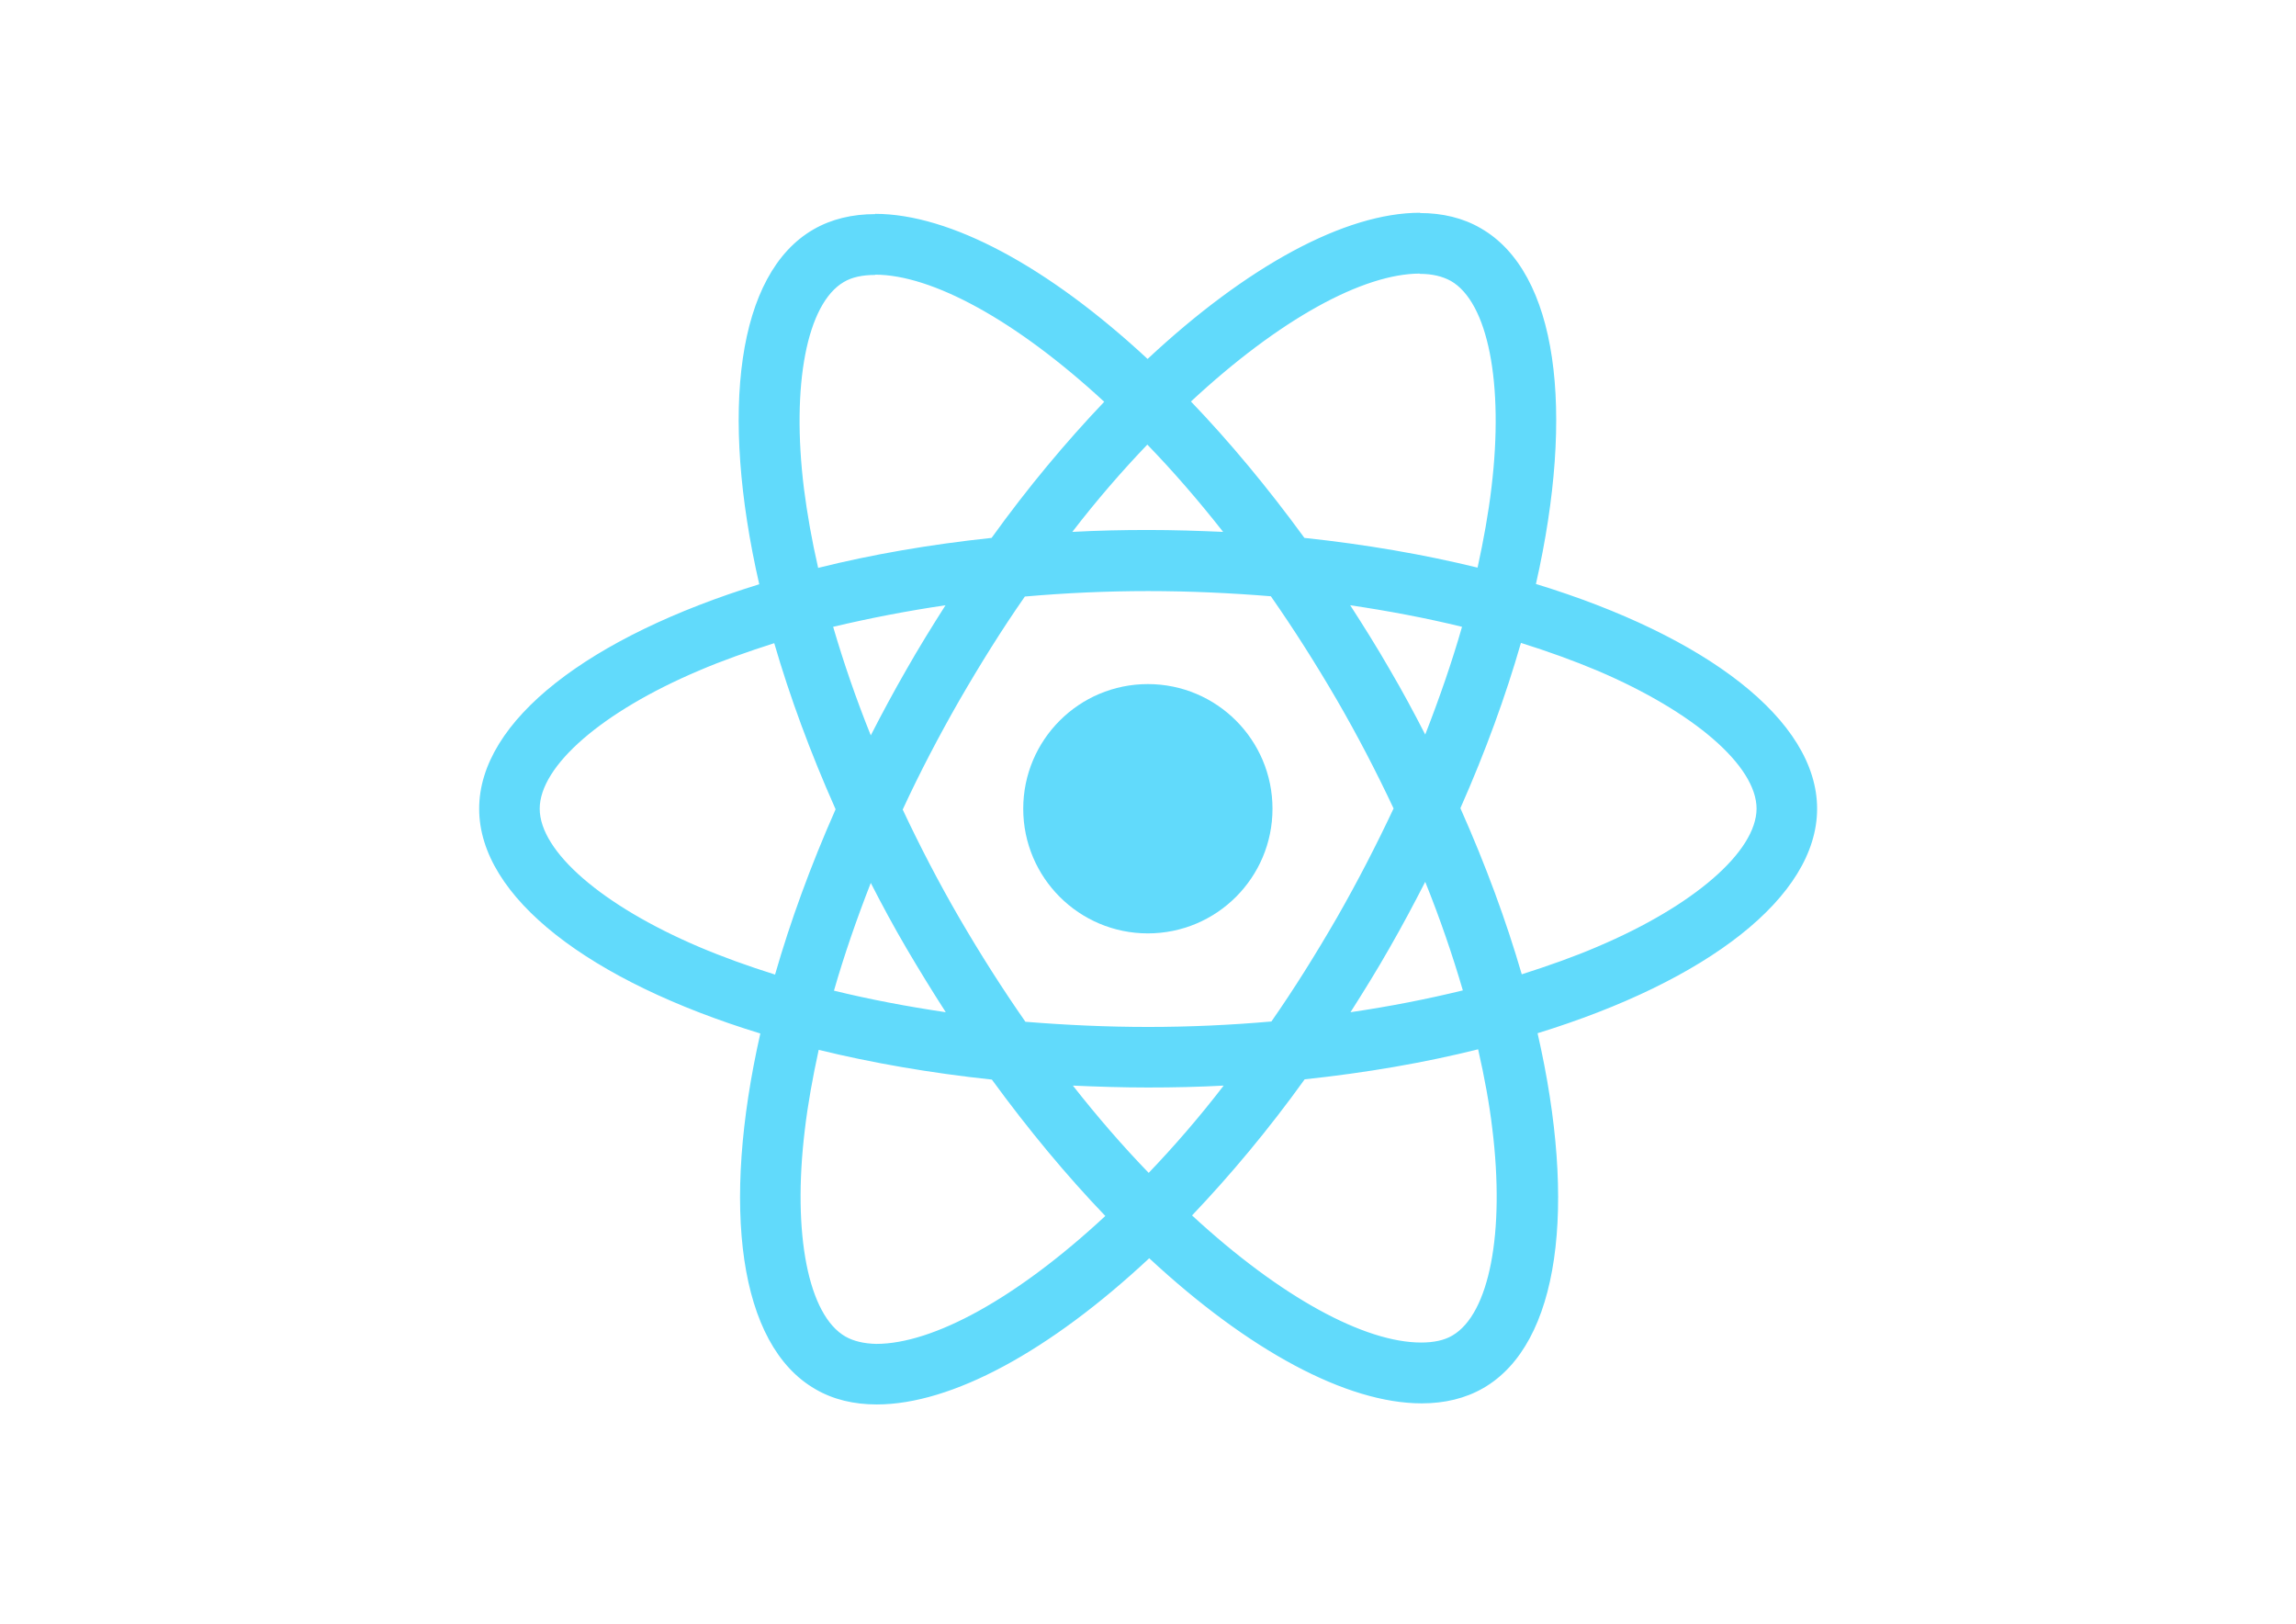
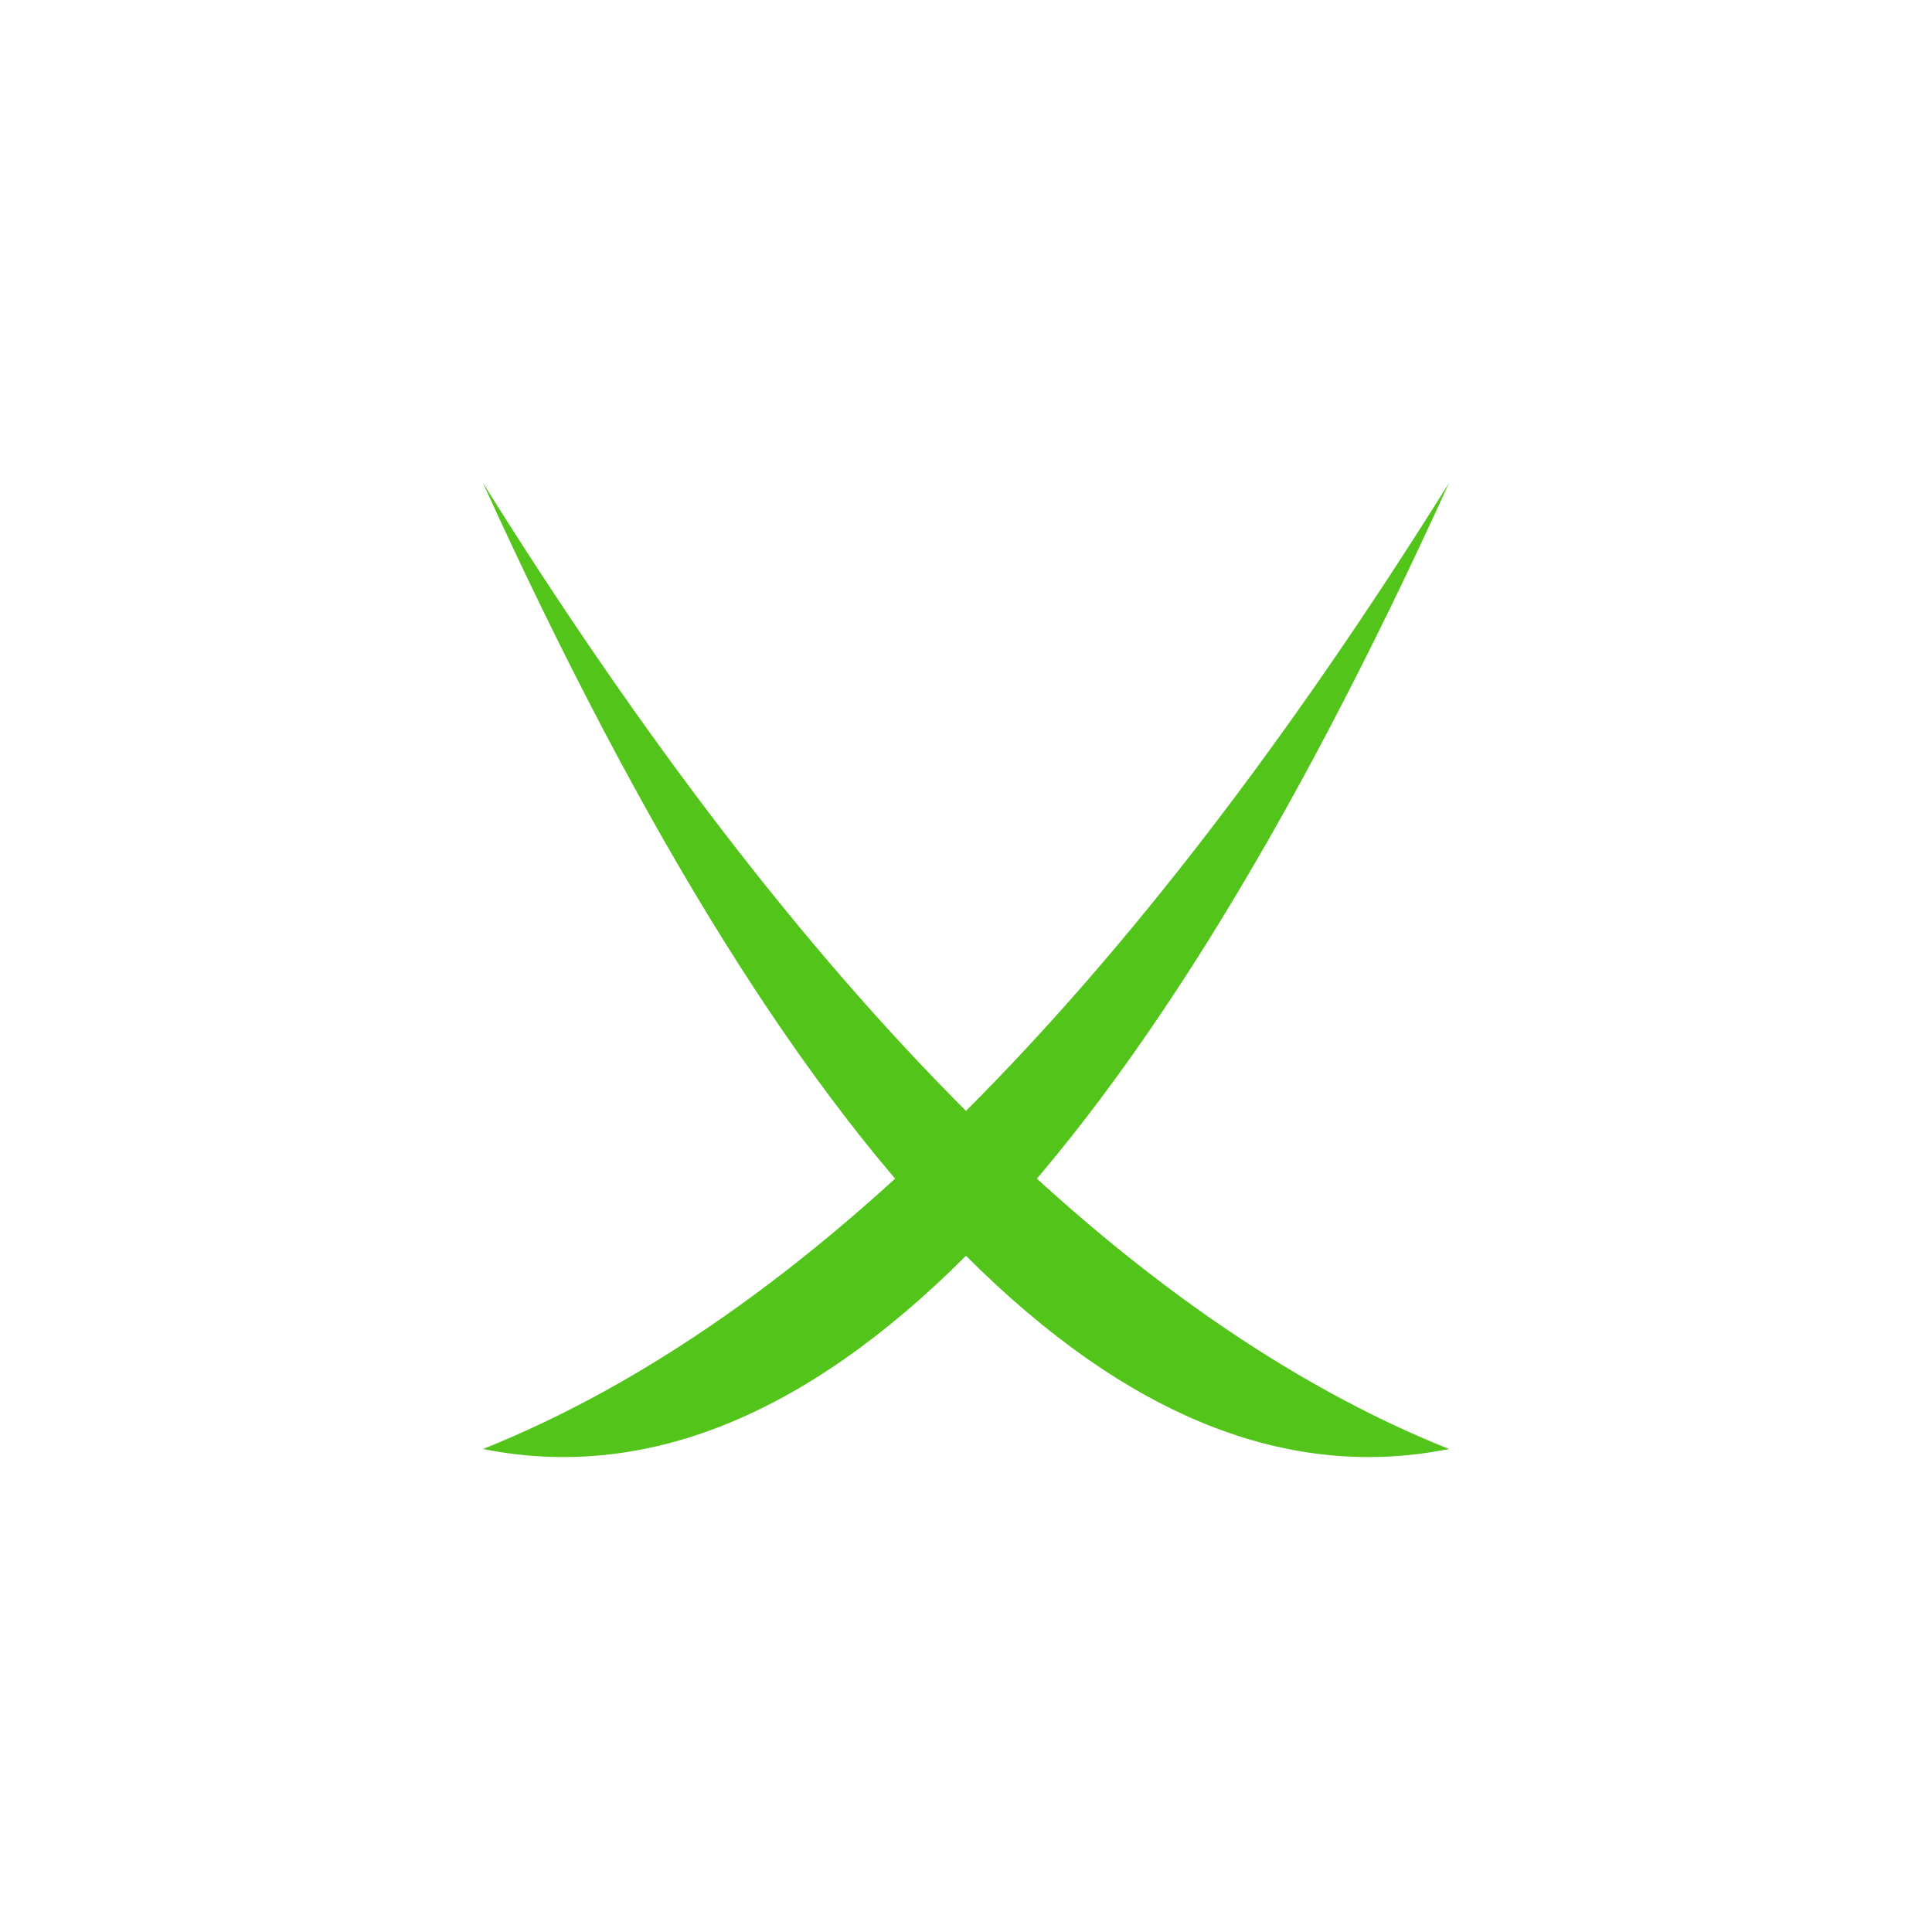
- <svg xmlns="http://www.w3.org/2000/svg" viewBox="0 0 841.9 595.3">
-   <g fill="#61DAFB">
-     <path d="M666.3 296.5c0-32.5-40.7-63.3-103.1-82.4 14.4-63.6 8-114.2-20.2-130.4-6.5-3.8-14.1-5.6-22.4-5.6v22.3c4.6 0 8.3.9 11.4 2.6 13.6 7.8 19.5 37.5 14.9 75.7-1.1 9.4-2.9 19.3-5.1 29.4-19.6-4.8-41-8.5-63.5-10.9-13.5-18.5-27.5-35.3-41.6-50 32.6-30.3 63.2-46.9 84-46.9V78c-27.5 0-63.5 19.6-99.9 53.6-36.4-33.8-72.4-53.2-99.9-53.2v22.3c20.7 0 51.4 16.5 84 46.6-14 14.7-28 31.4-41.3 49.9-22.6 2.4-44 6.1-63.6 11-2.3-10-4-19.7-5.2-29-4.7-38.2 1.1-67.9 14.6-75.8 3-1.8 6.9-2.6 11.5-2.6V78.5c-8.4 0-16 1.8-22.6 5.6-28.1 16.2-34.4 66.7-19.9 130.1-62.2 19.2-102.7 49.9-102.7 82.3 0 32.5 40.7 63.3 103.1 82.4-14.4 63.6-8 114.2 20.2 130.4 6.5 3.8 14.1 5.6 22.5 5.6 27.5 0 63.5-19.6 99.9-53.6 36.4 33.8 72.4 53.2 99.9 53.2 8.4 0 16-1.8 22.6-5.6 28.1-16.2 34.4-66.7 19.9-130.1 62-19.1 102.5-49.9 102.5-82.3zm-130.2-66.7c-3.7 12.9-8.3 26.2-13.5 39.5-4.1-8-8.4-16-13.1-24-4.6-8-9.5-15.8-14.4-23.4 14.2 2.1 27.9 4.7 41 7.9zm-45.8 106.5c-7.8 13.5-15.8 26.3-24.1 38.2-14.9 1.3-30 2-45.2 2-15.1 0-30.2-.7-45-1.9-8.3-11.9-16.4-24.6-24.2-38-7.6-13.1-14.5-26.4-20.8-39.8 6.2-13.4 13.2-26.8 20.7-39.9 7.8-13.5 15.8-26.3 24.1-38.2 14.9-1.3 30-2 45.2-2 15.1 0 30.2.7 45 1.9 8.3 11.9 16.4 24.6 24.2 38 7.6 13.1 14.5 26.4 20.8 39.8-6.3 13.4-13.2 26.8-20.7 39.9zm32.3-13c5.4 13.4 10 26.8 13.8 39.8-13.1 3.2-26.9 5.9-41.2 8 4.9-7.7 9.8-15.6 14.4-23.7 4.6-8 8.9-16.1 13-24.1zM421.2 430c-9.3-9.6-18.6-20.3-27.8-32 9 .4 18.2.7 27.5.7 9.4 0 18.7-.2 27.8-.7-9 11.7-18.3 22.4-27.5 32zm-74.4-58.9c-14.2-2.1-27.9-4.7-41-7.9 3.7-12.9 8.3-26.2 13.5-39.5 4.1 8 8.4 16 13.1 24 4.7 8 9.5 15.8 14.4 23.4zM420.7 163c9.3 9.6 18.6 20.3 27.8 32-9-.4-18.2-.7-27.5-.7-9.4 0-18.7.2-27.8.7 9-11.7 18.3-22.4 27.5-32zm-74 58.9c-4.9 7.7-9.8 15.6-14.4 23.7-4.6 8-8.9 16-13 24-5.4-13.4-10-26.8-13.8-39.8 13.1-3.1 26.9-5.8 41.2-7.9zm-90.5 125.2c-35.4-15.1-58.3-34.9-58.3-50.6 0-15.7 22.9-35.6 58.3-50.6 8.6-3.7 18-7 27.7-10.1 5.7 19.6 13.2 40 22.5 60.9-9.2 20.8-16.6 41.1-22.2 60.6-9.9-3.1-19.3-6.5-28-10.2zM310 490c-13.6-7.8-19.5-37.5-14.9-75.7 1.1-9.4 2.9-19.3 5.1-29.4 19.6 4.8 41 8.5 63.5 10.9 13.5 18.5 27.5 35.3 41.6 50-32.6 30.3-63.2 46.9-84 46.9-4.5-.1-8.3-1-11.3-2.7zm237.2-76.2c4.7 38.2-1.1 67.9-14.6 75.8-3 1.8-6.9 2.6-11.5 2.6-20.7 0-51.4-16.5-84-46.6 14-14.7 28-31.4 41.3-49.9 22.6-2.4 44-6.1 63.6-11 2.3 10.1 4.1 19.8 5.2 29.1zm38.5-66.7c-8.6 3.7-18 7-27.7 10.1-5.7-19.6-13.2-40-22.5-60.9 9.2-20.8 16.6-41.1 22.2-60.6 9.9 3.1 19.3 6.5 28.1 10.2 35.4 15.1 58.3 34.9 58.3 50.6-.1 15.7-23 35.6-58.4 50.6zM320.8 78.4z" />
-     <circle cx="420.9" cy="296.5" r="45.7" />
-     <path d="M520.5 78.1z" />
+ <svg xmlns="http://www.w3.org/2000/svg" viewBox="0 0 200 200">
+   <g fill="#52c41a">
+     <path d="M 50,50 Q 100,160 150,150 Q 100,130 50,50" />
+     <path d="M 150,50 Q 100,160 50,150 Q 100,130 150,50" />
  </g>
</svg>
